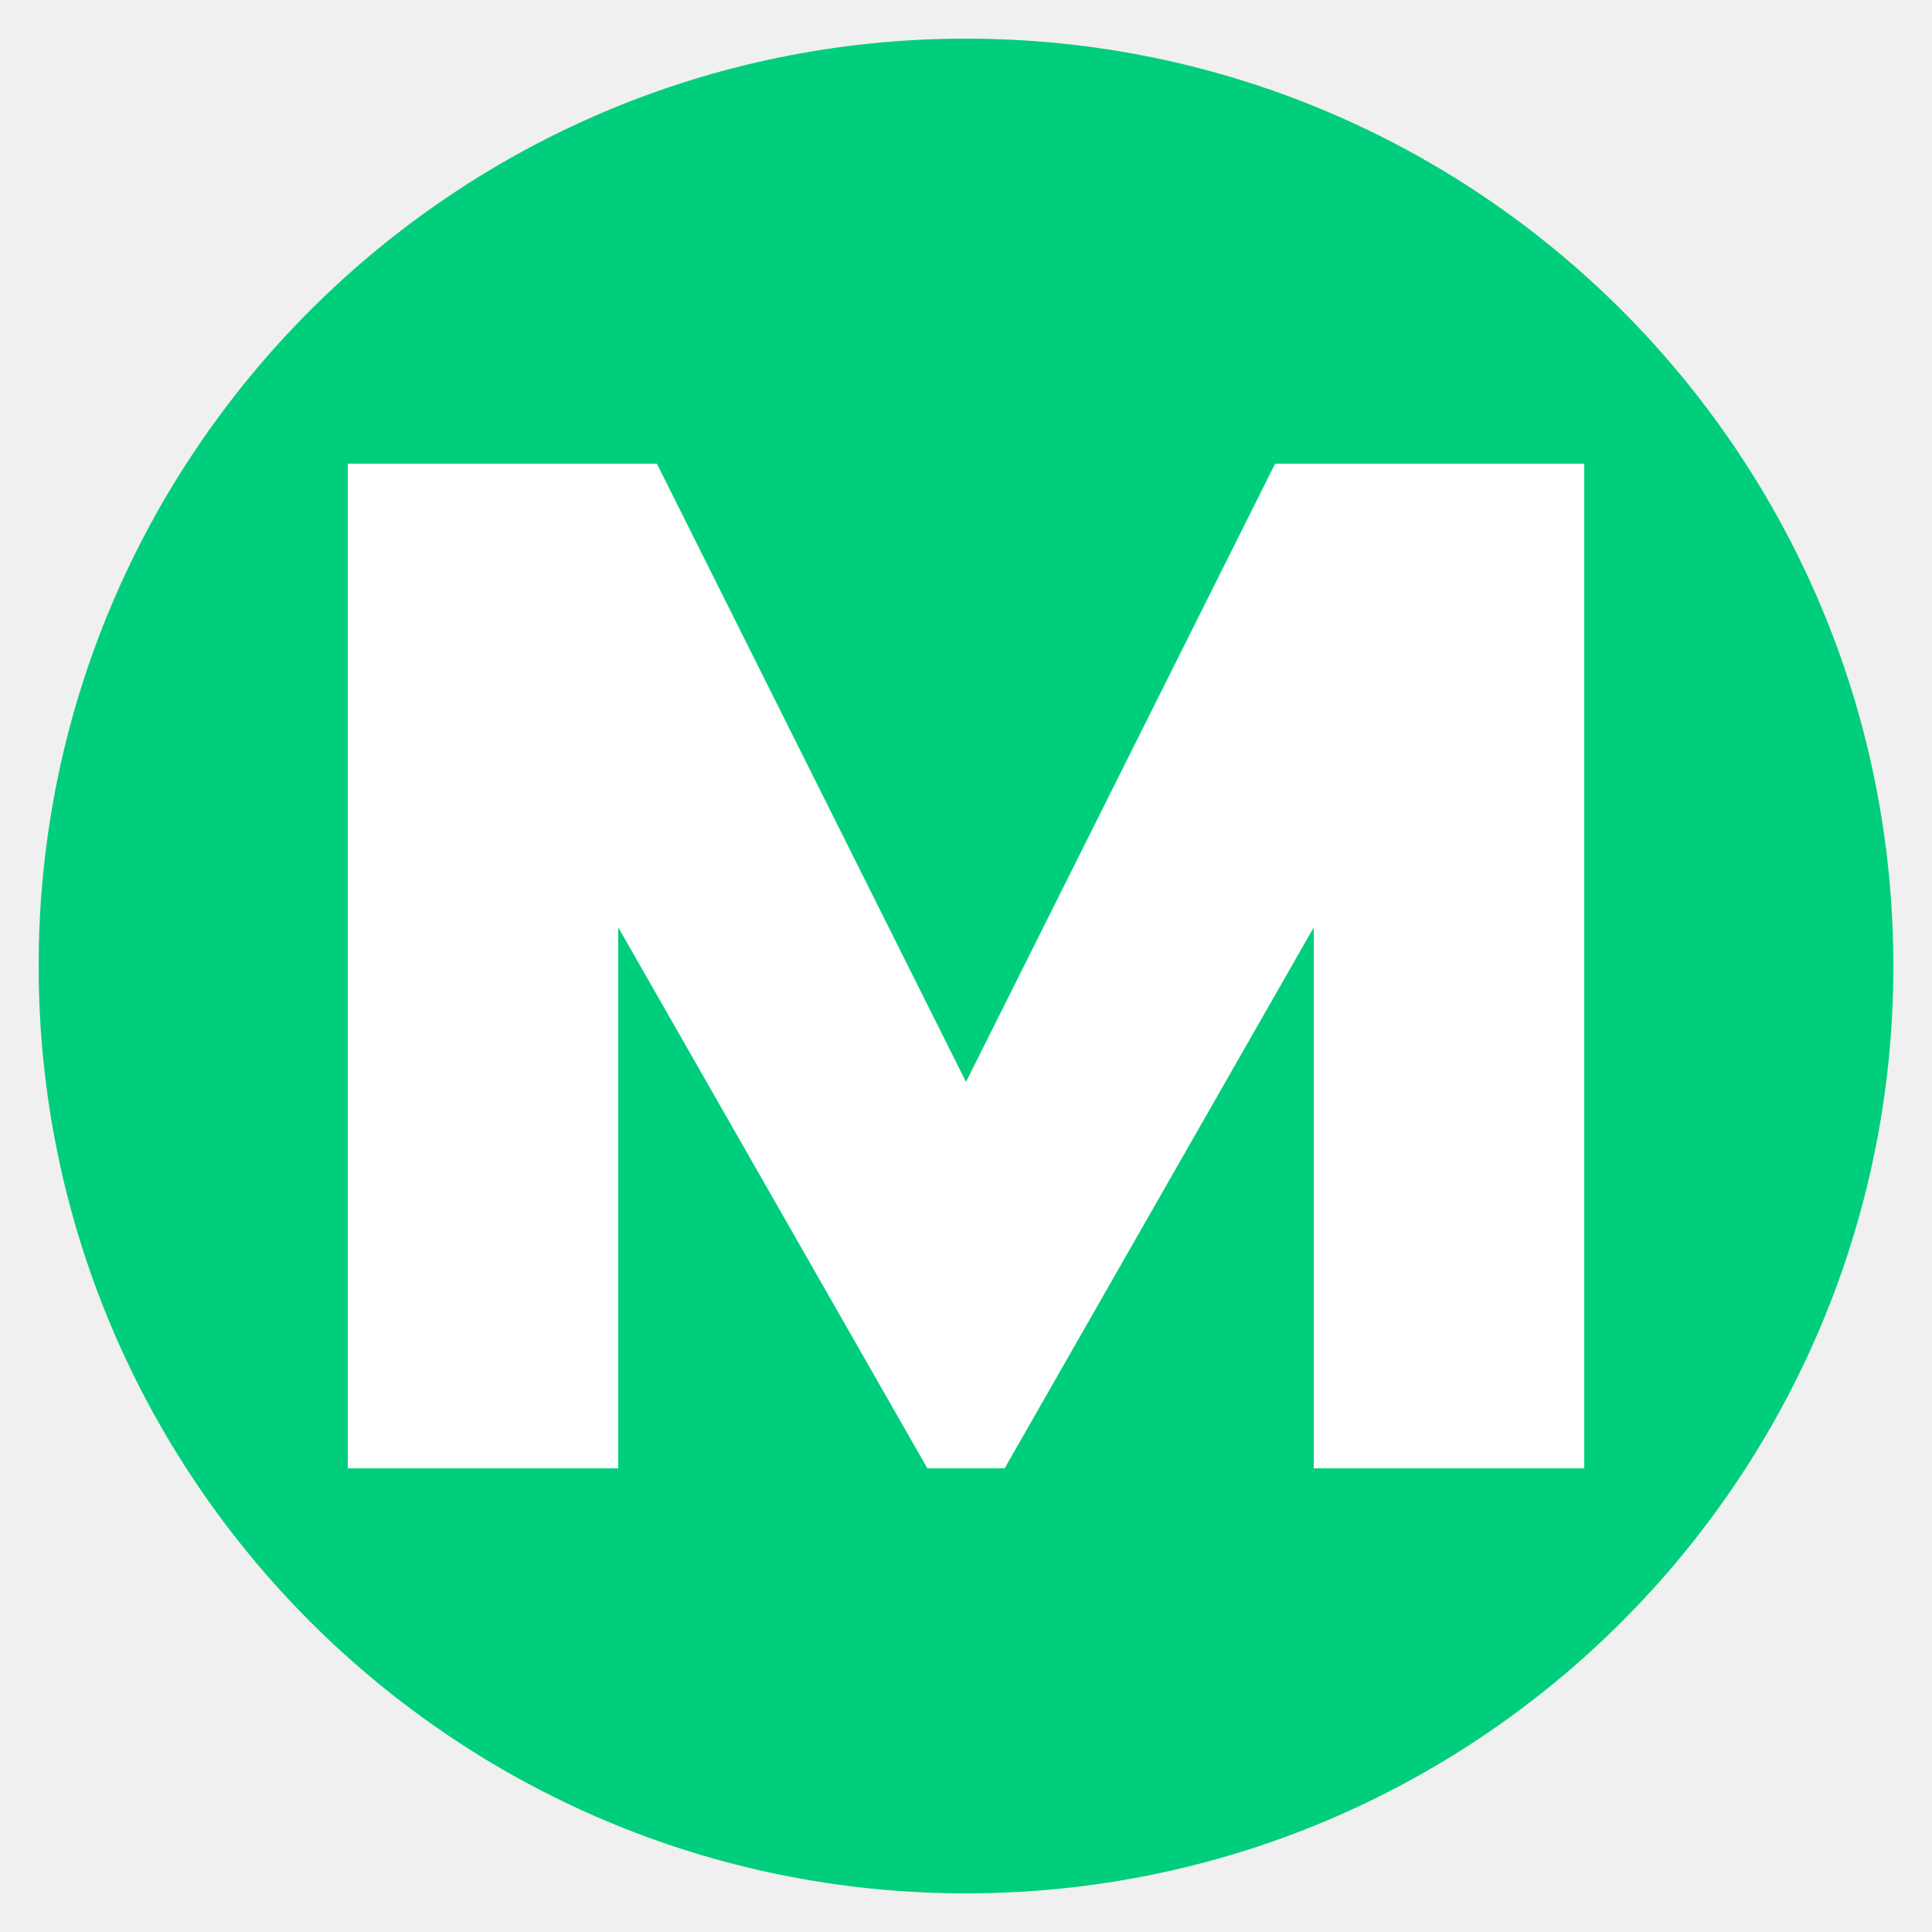
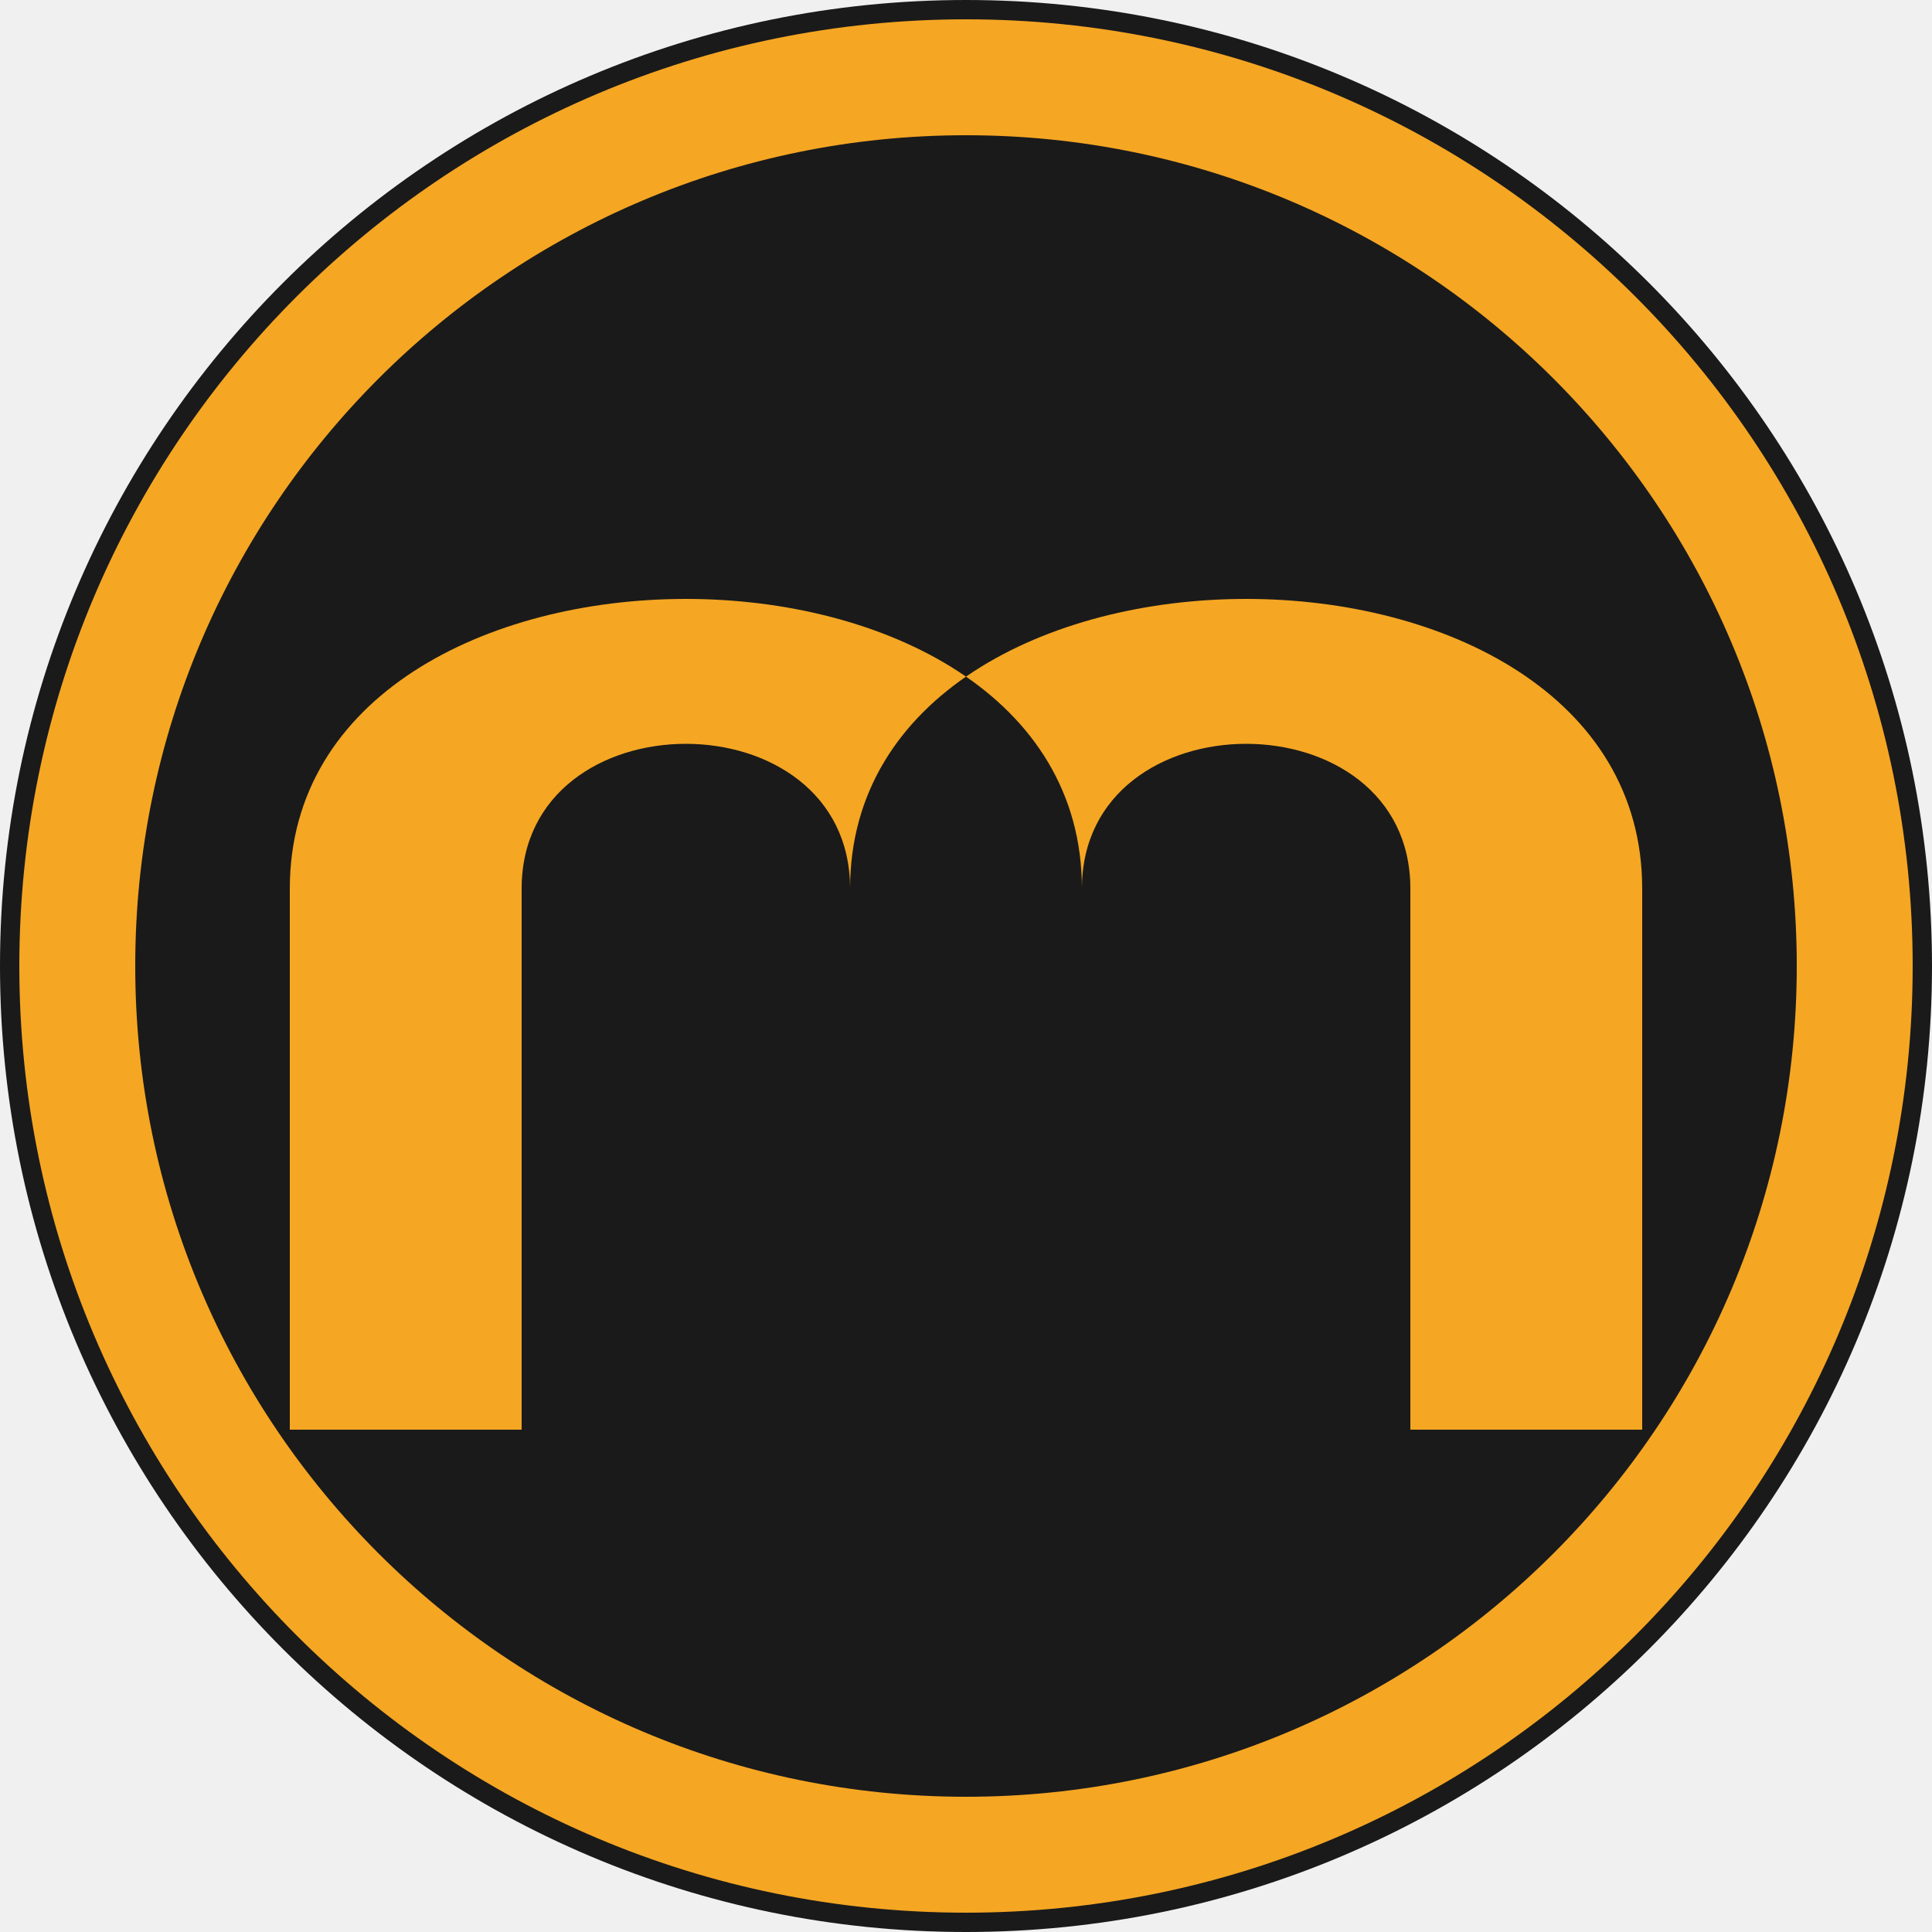
<svg xmlns="http://www.w3.org/2000/svg" viewBox="0 0 100 100">
-   <circle cx="50" cy="50" r="48" fill="#00ce7c" />
-   <path d="M18 76 L18 24 L34 24 L50 56 L66 24 L82 24 L82 76 L68 76 L68 48 L52 76 L48 76 L32 48 L32 76 Z" fill="#fff" />
+   <circle cx="50" cy="50" r="50" fill="#1a1a1a" />
+   <circle cx="50" cy="50" r="46" fill="none" stroke="#f5a623" stroke-width="6" />
+   <path fill-rule="evenodd" fill="#f5a623" d="     M 15,74 L 15,46 C 15,26 56,26 56,46 L 56,74 L 44,74     L 44,46 C 44,26 85,26 85,46 L 85,74 Z     M 27,74 L 27,46 C 27,36 44,36 44,46 L 44,74 Z     M 56,74 L 56,46 C 56,36 73,36 73,46 L 73,74 Z   " />
</svg>
